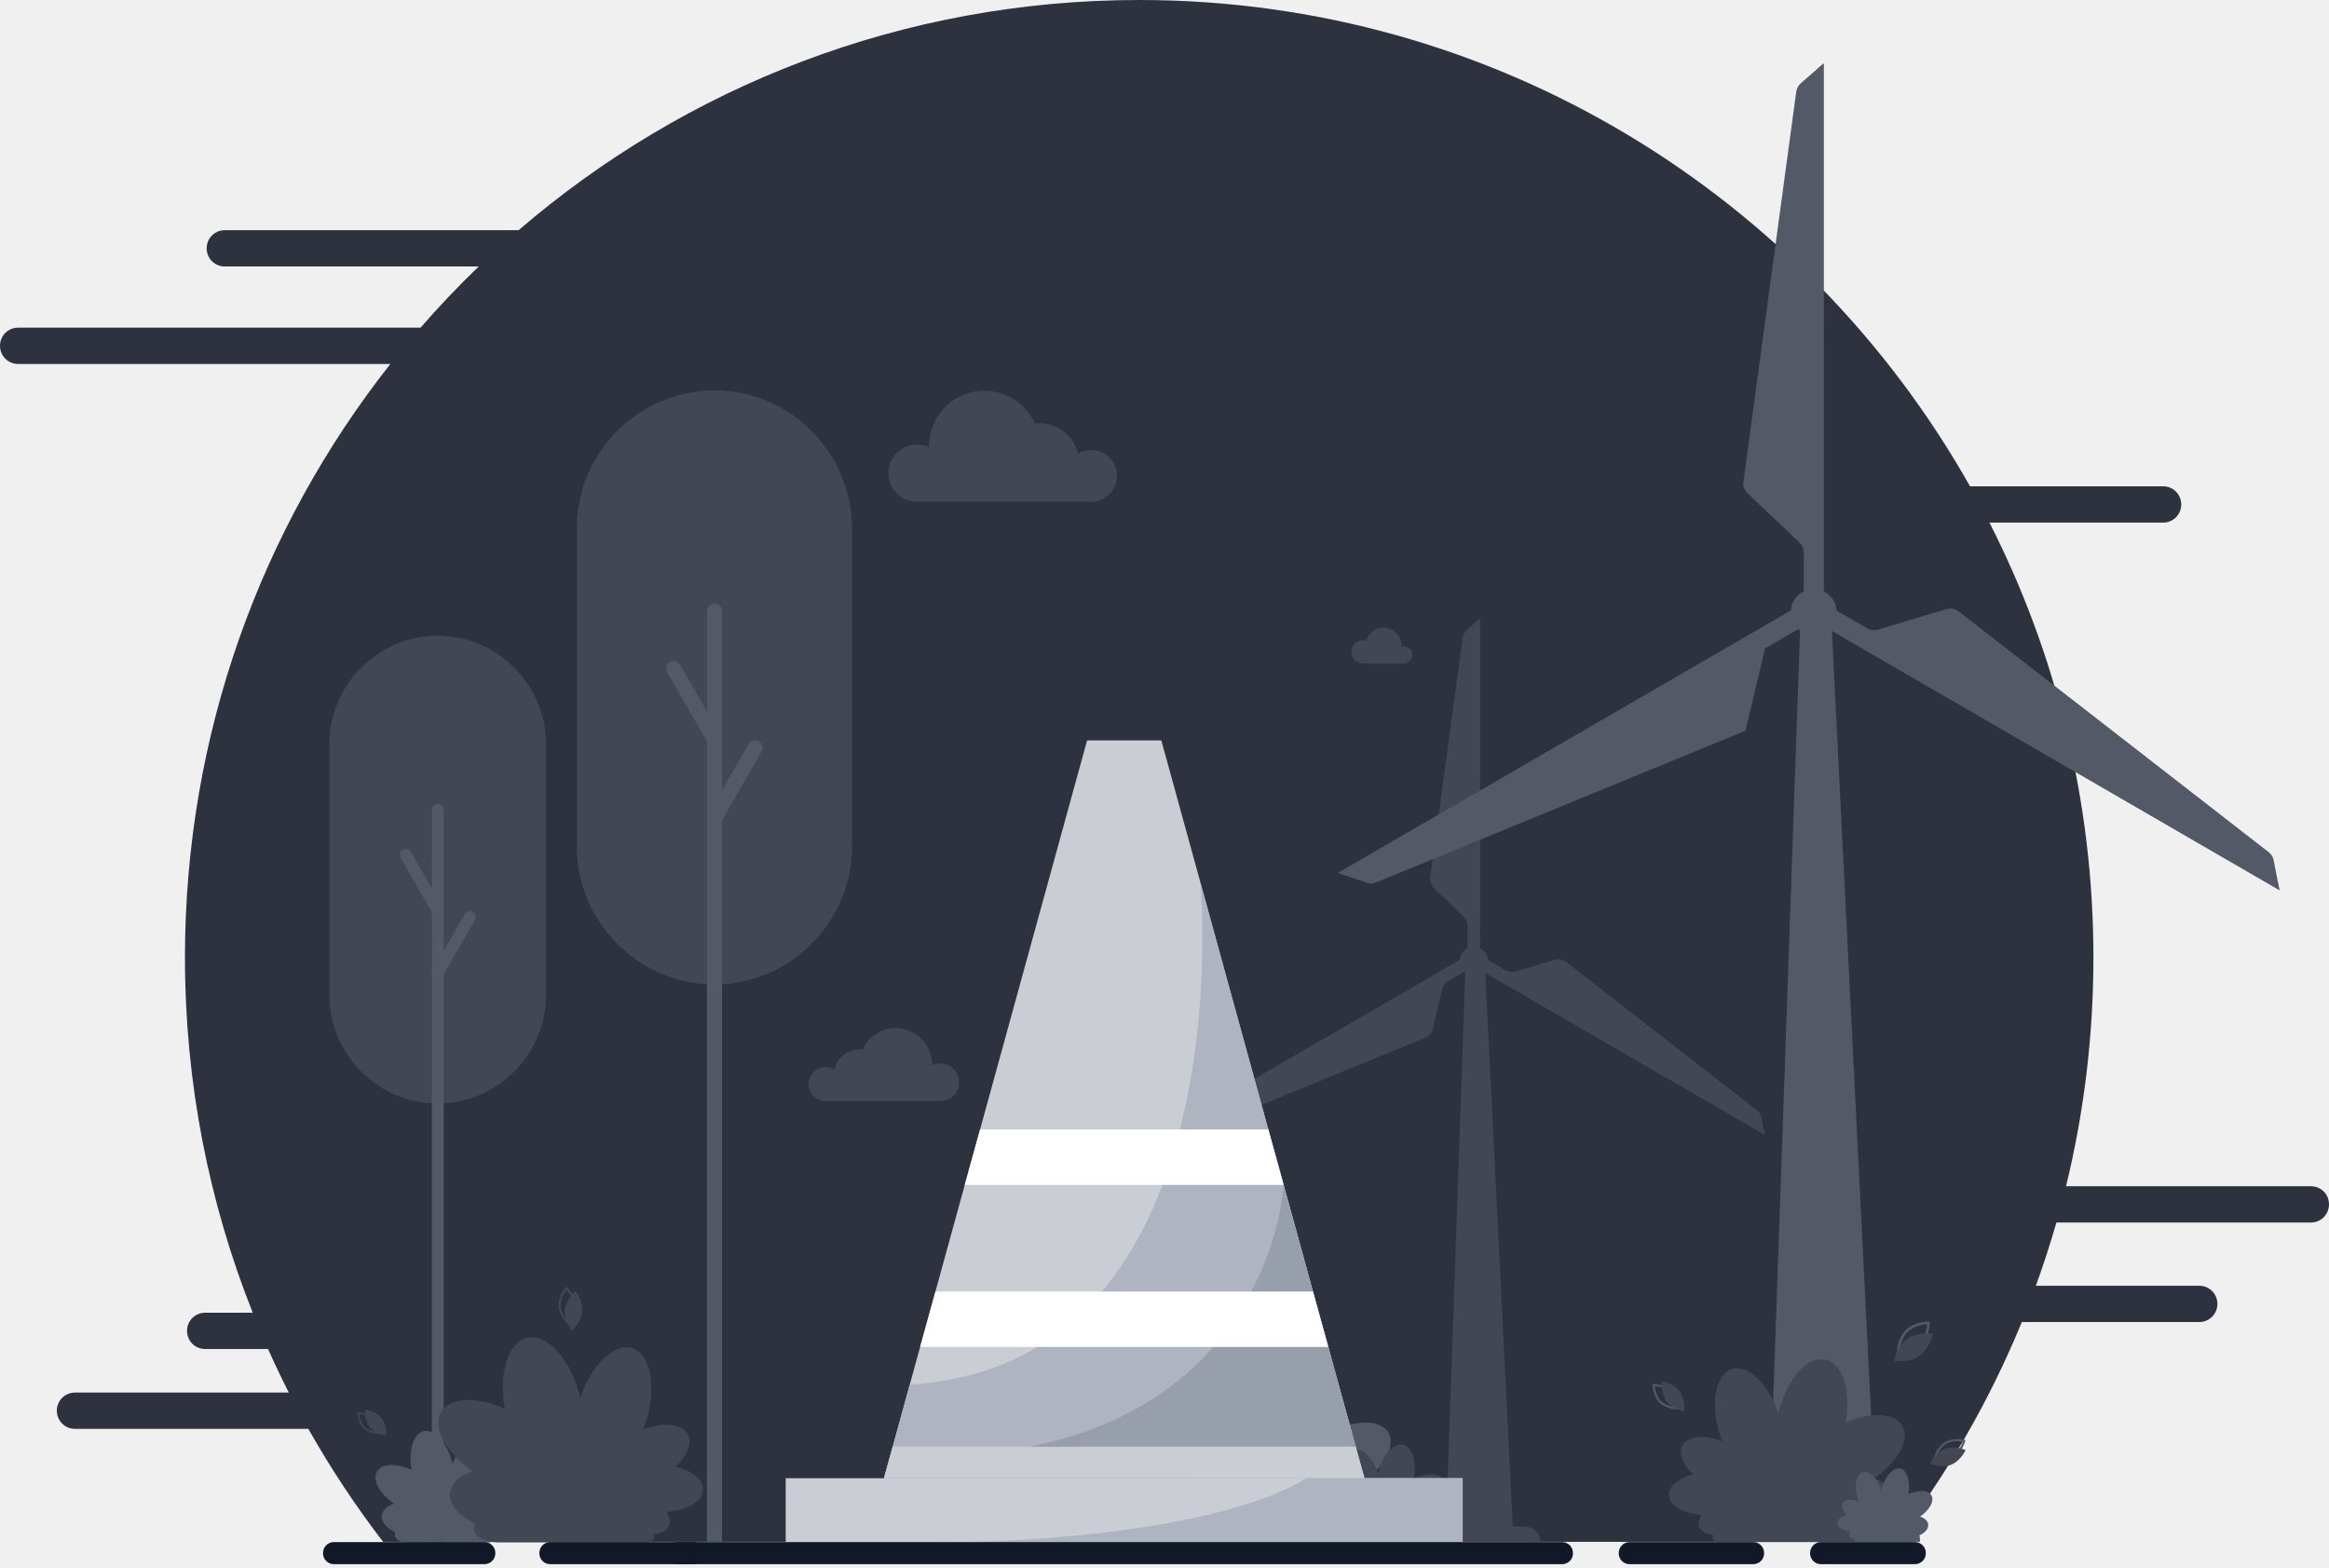
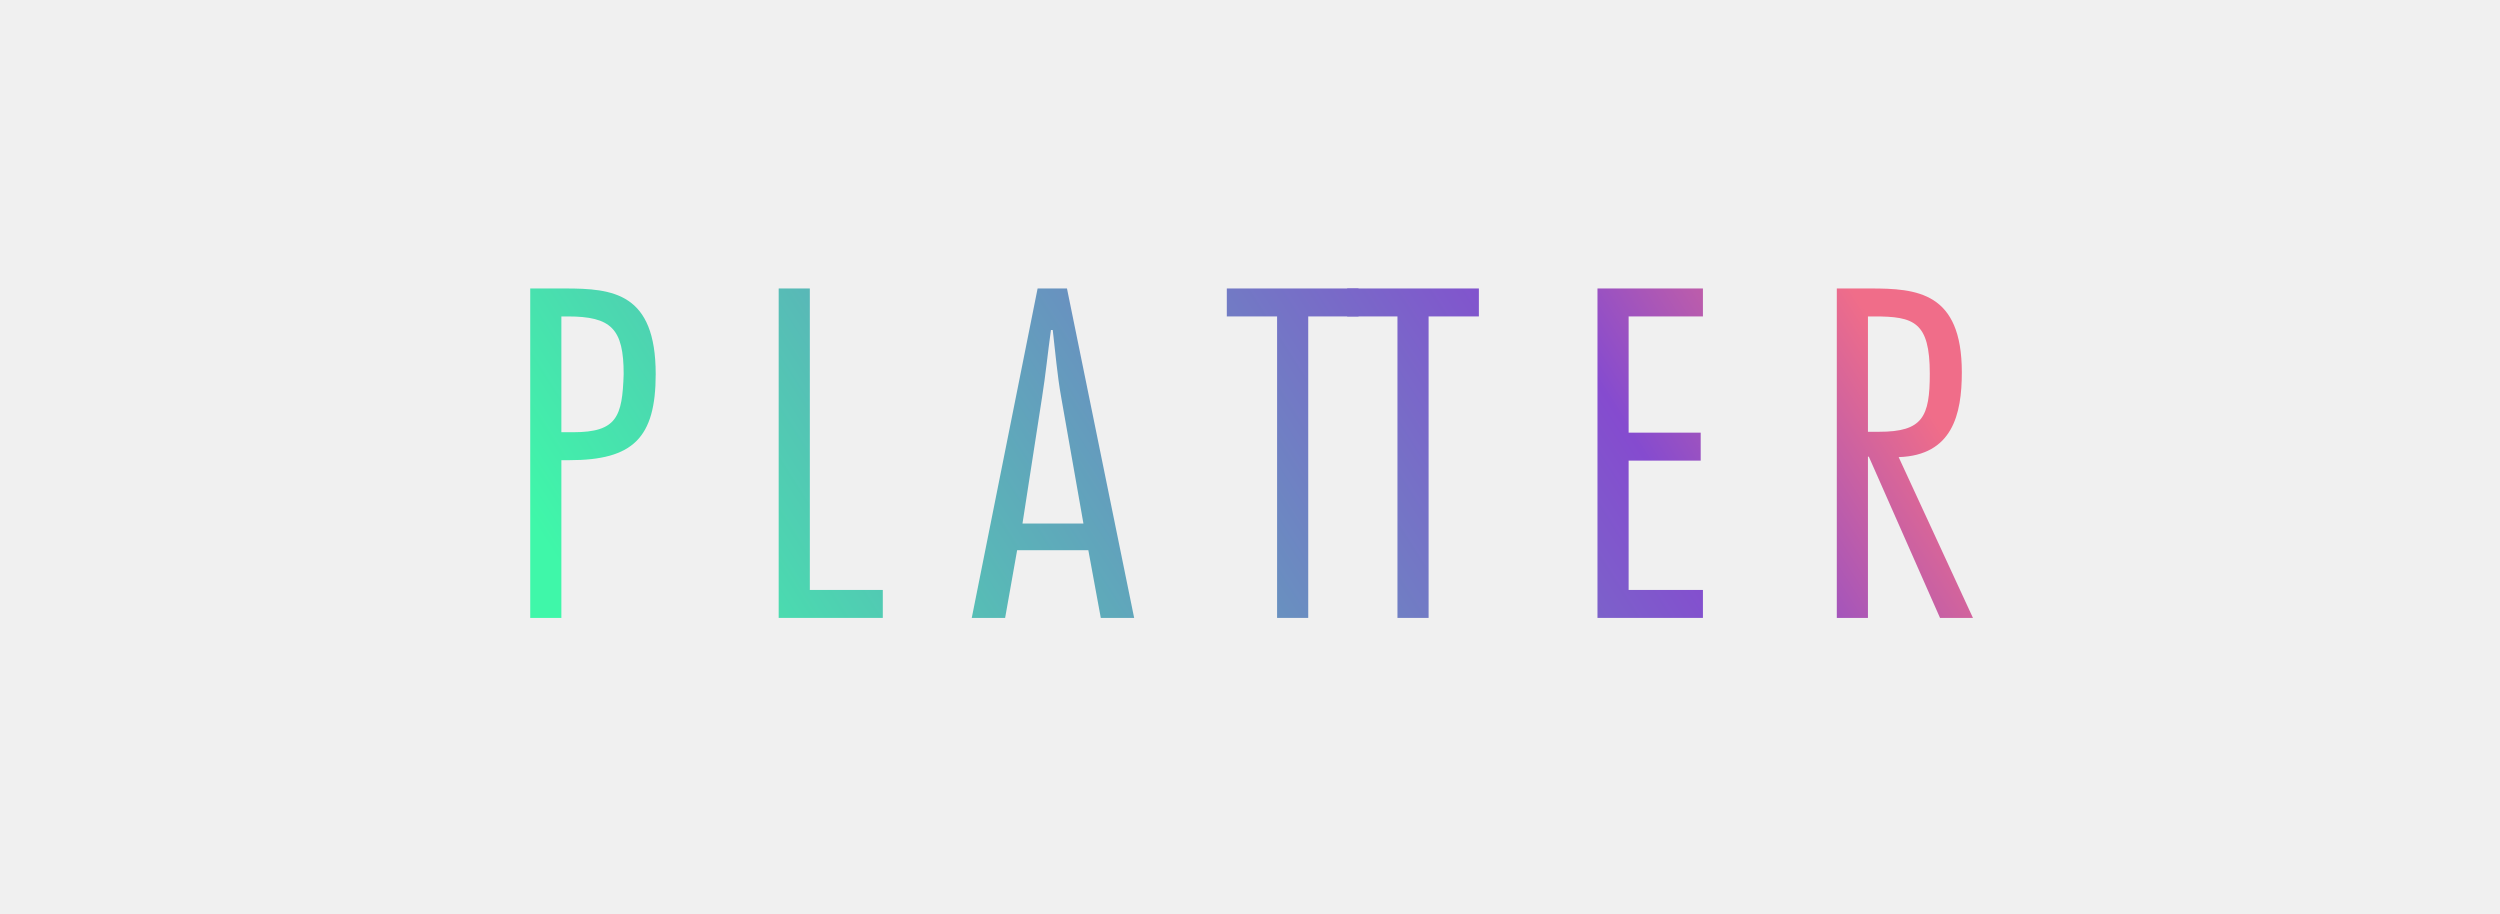
- <svg xmlns="http://www.w3.org/2000/svg" width="514" height="346" viewBox="0 0 514 346" fill="none">
-   <path d="M510.009 261.774H455.964C459.909 245.596 462.007 228.709 462.007 211.318C462.007 176.766 453.729 144.136 439.066 115.327H477.4C479.612 115.327 481.39 113.542 481.39 111.323C481.39 109.103 479.612 107.318 477.4 107.318H434.779C398.612 43.248 330.041 0 251.413 0C199.124 0 151.281 19.13 114.453 50.799H49.599C47.386 50.799 45.608 52.584 45.608 54.803C45.608 57.023 47.386 58.808 49.599 58.808H105.65C101.181 63.109 96.894 67.617 92.812 72.308H3.991C1.779 72.308 0 74.093 0 76.313C0 78.532 1.779 80.317 3.991 80.317H86.153C57.762 116.334 40.819 161.847 40.819 211.318C40.819 239.006 46.132 265.458 55.778 289.69H45.266C43.054 289.69 41.275 291.475 41.275 293.695C41.275 295.914 43.054 297.699 45.266 297.699H59.153C60.613 300.949 62.141 304.152 63.737 307.31H16.533C14.321 307.31 12.542 309.095 12.542 311.314C12.542 313.534 14.321 315.319 16.533 315.319H68.047C72.972 324.037 78.491 332.366 84.557 340.26H418.269C429.603 325.524 439.044 309.209 446.204 291.75H485.381C487.593 291.75 489.372 289.965 489.372 287.745C489.372 285.526 487.593 283.741 485.381 283.741H449.305C450.97 279.165 452.475 274.497 453.843 269.783H510.009C512.221 269.783 514 267.998 514 265.778C514 263.559 512.221 261.774 510.009 261.774Z" fill="#2D323E" />
-   <path d="M339.915 340.238H314.397C314.397 338.385 315.88 336.898 317.727 336.898H336.563C338.433 336.898 339.915 338.408 339.915 340.238Z" fill="#424753" />
-   <path d="M333.872 336.898H320.463L324.819 212.12L327.76 214.065L333.872 336.898Z" fill="#424753" />
-   <path d="M338.022 340.238H312.505C312.505 338.385 313.987 336.898 315.834 336.898H334.67C336.54 336.898 338.022 338.408 338.022 340.238Z" fill="#424753" />
-   <path d="M325.275 213.219L389.468 250.402L388.761 246.741C388.624 246.009 388.236 245.368 387.644 244.934L345.707 212.349C344.932 211.754 343.928 211.571 342.994 211.846L334.579 214.363C333.781 214.592 332.937 214.5 332.207 214.088L326.62 210.839L325.275 213.219Z" fill="#424753" />
-   <path d="M323.907 210.861L259.714 248.045L263.225 249.258C263.932 249.51 264.685 249.487 265.369 249.189L314.443 229.03C315.355 228.664 316.017 227.863 316.245 226.925L318.274 218.367C318.457 217.543 318.981 216.857 319.711 216.445L325.298 213.218L323.907 210.861Z" fill="#424753" />
-   <path d="M326.62 210.861V136.471L323.815 138.919C323.268 139.4 322.903 140.063 322.789 140.796L315.651 193.517C315.515 194.478 315.857 195.462 316.564 196.125L322.949 202.166C323.542 202.738 323.884 203.539 323.884 204.363V210.839H326.62V210.861Z" fill="#424753" />
-   <path d="M331.432 336.897H319.118L323.473 212.12H327.076L331.432 336.897Z" fill="#424753" />
-   <path d="M328.343 212.862C328.742 211.165 327.695 209.464 326.004 209.063C324.312 208.662 322.617 209.713 322.218 211.41C321.818 213.108 322.866 214.809 324.557 215.209C326.249 215.61 327.944 214.559 328.343 212.862Z" fill="#424753" />
-   <path d="M325.047 214.82C326.634 214.82 327.92 213.529 327.92 211.937C327.92 210.344 326.634 209.053 325.047 209.053C323.46 209.053 322.174 210.344 322.174 211.937C322.174 213.529 323.46 214.82 325.047 214.82Z" fill="#424753" />
-   <path d="M260.854 248.434L322.174 211.937L322.128 211.891L259.714 248.045L260.854 248.434Z" fill="#424753" />
-   <path d="M331.432 336.097H319.141V336.898H331.432V336.097Z" fill="#424753" />
-   <path d="M325.731 137.272L326.575 209.305L326.62 209.283V136.471L325.731 137.272Z" fill="#424753" />
-   <path d="M389.24 249.212L327.054 214.179V214.248L389.468 250.402L389.24 249.212Z" fill="#424753" />
-   <path d="M423.742 340.238H382.9C382.9 337.286 385.295 334.883 388.237 334.883H418.406C421.348 334.883 423.742 337.286 423.742 340.238Z" fill="#535967" />
-   <path d="M414.074 334.884H392.569L399.547 135.121L404.245 138.233L414.074 334.884Z" fill="#535967" />
-   <path d="M420.709 340.238H379.867C379.867 337.286 382.262 334.883 385.204 334.883H415.373C418.315 334.883 420.709 337.286 420.709 340.238Z" fill="#535967" />
-   <path d="M400.277 136.882L503.054 196.422L501.8 189.878C501.663 189.146 501.276 188.505 500.683 188.047L432.271 134.915C431.496 134.32 430.492 134.137 429.558 134.411L414.461 138.942C413.663 139.171 412.819 139.079 412.09 138.667L402.467 133.084L400.277 136.882Z" fill="#535967" />
-   <path d="M398.111 133.084L295.333 192.624L301.605 194.798C302.289 195.049 303.064 195.026 303.725 194.729L385.226 161.252L389.536 143.084L400.277 136.86L398.111 133.084Z" fill="#535967" />
-   <path d="M402.466 133.084V14.004L397.449 18.352C396.902 18.832 396.537 19.496 396.423 20.228L384.77 106.243C384.634 107.204 384.976 108.188 385.683 108.851L397.13 119.72C397.723 120.292 398.088 121.093 398.088 121.917V133.061H402.466V133.084Z" fill="#535967" />
-   <path d="M410.151 334.884H390.426L397.404 135.121H403.15L410.151 334.884Z" fill="#535967" />
-   <path d="M404.976 137.054C406.046 134.462 404.819 131.49 402.236 130.417C399.653 129.343 396.691 130.574 395.621 133.166C394.551 135.758 395.778 138.73 398.361 139.803C400.944 140.877 403.906 139.646 404.976 137.054Z" fill="#535967" />
-   <path d="M404.191 136.571C405.164 134.212 404.048 131.508 401.698 130.531C399.347 129.554 396.652 130.674 395.679 133.033C394.705 135.391 395.821 138.095 398.172 139.072C400.522 140.049 403.217 138.929 404.191 136.571Z" fill="#535967" />
-   <path d="M297.158 193.264L395.329 134.8L395.237 134.754L295.333 192.624L297.158 193.264Z" fill="#535967" />
-   <path d="M410.151 333.602H390.472V334.906H410.151V333.602Z" fill="#535967" />
-   <path d="M401.007 15.262L402.352 130.635L402.466 130.589V14.004L401.007 15.262Z" fill="#535967" />
-   <path d="M502.689 194.523L403.15 138.415L403.127 138.529L503.054 196.422L502.689 194.523Z" fill="#535967" />
-   <path d="M96.597 243.514C83.44 243.514 72.676 232.714 72.676 219.511V164.296C72.676 151.092 83.44 140.292 96.597 140.292C109.755 140.292 120.519 151.092 120.519 164.296V219.534C120.519 232.714 109.755 243.514 96.597 243.514Z" fill="#424753" />
-   <path d="M97.92 340.376H95.32V178.689C95.32 177.957 95.913 177.385 96.62 177.385C97.35 177.385 97.92 177.98 97.92 178.689V340.376Z" fill="#535967" />
-   <path d="M97.92 200.587L90.668 187.979C90.303 187.361 89.505 187.132 88.89 187.498C88.274 187.864 88.046 188.665 88.411 189.283L95.662 201.891L97.92 200.587Z" fill="#535967" />
-   <path d="M97.555 215.666L104.807 203.058C105.172 202.44 104.944 201.64 104.328 201.273C103.712 200.907 102.914 201.136 102.549 201.754L95.298 214.362L97.555 215.666Z" fill="#535967" />
-   <path d="M157.666 217.245C140.974 217.245 127.292 203.539 127.292 186.766V116.632C127.292 99.882 140.951 86.153 157.666 86.153C174.359 86.153 188.041 99.859 188.041 116.632V186.766C188.041 203.539 174.359 217.245 157.666 217.245Z" fill="#424753" />
-   <path d="M159.331 340.216H156.024V134.892C156.024 133.977 156.777 133.222 157.689 133.222C158.601 133.222 159.354 133.977 159.354 134.892V340.216H159.331Z" fill="#535967" />
-   <path d="M159.331 162.739L150.118 146.721C149.662 145.921 148.659 145.646 147.861 146.104C147.062 146.561 146.789 147.568 147.245 148.369L156.458 164.387L159.331 162.739Z" fill="#535967" />
-   <path d="M158.875 181.869L168.088 165.851C168.544 165.05 168.27 164.043 167.472 163.586C166.674 163.128 165.67 163.403 165.214 164.204L156.002 180.221L158.875 181.869Z" fill="#535967" />
-   <path d="M111.351 331.291C112.742 329.986 113.381 328.476 112.834 327.423C112.149 326.119 109.869 325.913 107.452 326.828C107.566 326.508 107.703 326.188 107.794 325.844C109.094 321.703 108.341 317.767 106.152 317.081C104.008 316.394 101.249 319.048 99.904 323.03C98.786 318.476 95.959 315.273 93.519 315.845C91.216 316.394 90.098 320.101 90.828 324.334C87.476 322.847 84.215 322.961 83.189 324.769C82.117 326.623 83.781 329.643 86.951 331.84C85.446 332.343 84.42 333.281 84.26 334.425C84.078 335.844 85.309 337.263 87.248 338.132C87.134 338.407 87.111 338.682 87.179 338.956C87.384 339.826 88.456 340.352 89.893 340.398H90.098C90.098 340.398 90.098 340.398 90.121 340.398H108.068V340.375C108.41 340.329 108.683 340.192 108.774 339.94C108.843 339.78 108.797 339.597 108.706 339.414C109.641 339.322 110.371 338.956 110.599 338.315C110.781 337.835 110.644 337.263 110.257 336.714C112.72 336.553 114.589 335.478 114.658 334.082C114.704 332.892 113.335 331.794 111.351 331.291Z" fill="#535967" />
-   <path d="M149.115 323.648C151.669 321.222 152.854 318.477 151.828 316.532C150.574 314.129 146.401 313.763 141.931 315.456C142.159 314.861 142.365 314.266 142.57 313.648C144.942 306.029 143.596 298.798 139.537 297.516C135.592 296.281 130.529 301.132 128.067 308.454C126.037 300.079 120.815 294.176 116.323 295.228C112.104 296.235 110.029 303.031 111.397 310.857C105.217 308.111 99.243 308.34 97.35 311.635C95.389 315.044 98.444 320.605 104.282 324.655C101.523 325.593 99.607 327.286 99.357 329.414C99.037 332.046 101.272 334.632 104.829 336.21C104.624 336.714 104.579 337.24 104.693 337.721C105.058 339.3 107.064 340.283 109.664 340.375H110.052H110.074H143.049V340.352C143.687 340.261 144.166 339.986 144.326 339.551C144.44 339.254 144.394 338.933 144.212 338.59C145.945 338.43 147.245 337.744 147.678 336.577C148.02 335.684 147.769 334.654 147.062 333.625C151.577 333.327 155.044 331.336 155.158 328.797C155.295 326.6 152.763 324.563 149.115 323.648Z" fill="#424753" />
-   <path d="M373.687 325.364C371.407 323.213 370.358 320.764 371.27 319.025C372.388 316.874 376.105 316.554 380.095 318.064C379.89 317.538 379.708 317.012 379.525 316.463C377.404 309.667 378.613 303.237 382.239 302.115C385.751 301.017 390.266 305.342 392.455 311.84C394.279 304.381 398.931 299.118 402.922 300.056C406.685 300.948 408.532 307.012 407.323 313.968C412.819 311.52 418.132 311.726 419.842 314.655C421.598 317.698 418.862 322.641 413.663 326.256C416.125 327.08 417.813 328.59 418.064 330.512C418.337 332.846 416.353 335.157 413.184 336.576C413.366 337.034 413.412 337.491 413.298 337.926C412.978 339.345 411.2 340.214 408.874 340.306H408.532H408.509H379.138V340.283C378.567 340.214 378.134 339.963 377.997 339.574C377.906 339.322 377.952 339.025 378.089 338.727C376.538 338.567 375.375 337.972 374.987 336.942C374.691 336.141 374.919 335.226 375.535 334.311C371.521 334.036 368.442 332.274 368.328 330.009C368.192 327.995 370.426 326.188 373.687 325.364Z" fill="#424753" />
-   <path d="M407.62 334.289C406.708 333.419 406.274 332.435 406.639 331.726C407.095 330.856 408.6 330.719 410.197 331.337C410.105 331.131 410.037 330.902 409.969 330.696C409.102 327.95 409.604 325.364 411.063 324.907C412.477 324.449 414.301 326.211 415.191 328.842C415.92 325.822 417.813 323.694 419.409 324.083C420.937 324.449 421.667 326.898 421.188 329.712C423.423 328.728 425.566 328.797 426.251 329.987C426.958 331.222 425.863 333.213 423.765 334.677C424.768 335.021 425.452 335.616 425.544 336.394C425.658 337.332 424.86 338.27 423.583 338.842C423.651 339.025 423.674 339.208 423.628 339.391C423.491 339.963 422.784 340.307 421.827 340.352H421.69H409.832C409.604 340.329 409.421 340.215 409.376 340.078C409.33 339.963 409.353 339.849 409.421 339.734C408.806 339.666 408.327 339.437 408.167 339.002C408.053 338.682 408.144 338.316 408.395 337.95C406.776 337.835 405.522 337.126 405.476 336.211C405.408 335.364 406.32 334.632 407.62 334.289Z" fill="#535967" />
-   <path d="M262.997 326.234C260.854 324.198 259.873 321.887 260.717 320.262C261.766 318.249 265.278 317.928 269.017 319.347C268.835 318.866 268.653 318.34 268.493 317.837C266.486 311.43 267.626 305.366 271.047 304.313C274.376 303.261 278.618 307.357 280.67 313.489C282.381 306.464 286.759 301.499 290.522 302.391C294.056 303.238 295.789 308.958 294.649 315.503C299.848 313.214 304.842 313.397 306.439 316.166C308.081 319.027 305.527 323.695 300.624 327.104C302.95 327.882 304.546 329.324 304.774 331.108C305.048 333.305 303.155 335.479 300.168 336.829C300.327 337.264 300.373 337.676 300.282 338.11C299.962 339.438 298.298 340.261 296.109 340.353H295.789H295.766H268.083V340.33C267.535 340.261 267.148 340.032 267.011 339.666C266.92 339.415 266.965 339.14 267.102 338.865C265.643 338.728 264.548 338.156 264.183 337.172C263.909 336.417 264.115 335.548 264.685 334.701C260.899 334.449 257.98 332.779 257.889 330.651C257.821 328.729 259.942 327.012 262.997 326.234Z" fill="#535967" />
-   <path d="M294.125 332.344C292.916 331.2 292.346 329.873 292.825 328.957C293.418 327.813 295.402 327.63 297.522 328.454C297.408 328.179 297.317 327.882 297.226 327.584C296.086 323.946 296.747 320.537 298.663 319.919C300.533 319.324 302.95 321.635 304.113 325.113C305.071 321.132 307.556 318.317 309.7 318.82C311.706 319.301 312.687 322.527 312.049 326.257C314.99 324.953 317.818 325.067 318.73 326.623C319.665 328.248 318.206 330.879 315.424 332.802C316.746 333.236 317.636 334.06 317.772 335.067C317.932 336.303 316.86 337.538 315.173 338.293C315.264 338.545 315.287 338.774 315.241 339.026C315.059 339.781 314.124 340.238 312.869 340.284H312.687C312.687 340.284 312.687 340.284 312.664 340.284H296.975V340.261C296.679 340.215 296.451 340.101 296.359 339.895C296.314 339.758 296.337 339.598 296.405 339.437C295.584 339.346 294.968 339.025 294.763 338.476C294.604 338.042 294.718 337.561 295.06 337.081C292.916 336.943 291.274 336.005 291.206 334.769C291.183 333.74 292.392 332.779 294.125 332.344Z" fill="#424753" />
-   <path d="M309.882 142.673C309.677 142.673 309.495 142.696 309.312 142.764C309.312 142.673 309.312 142.581 309.312 142.49C309.312 140.293 307.534 138.508 305.344 138.508C303.52 138.508 301.992 139.721 301.536 141.391C301.308 141.323 301.08 141.3 300.829 141.3C299.415 141.3 298.275 142.444 298.275 143.863C298.275 145.281 299.415 146.425 300.829 146.425C300.875 146.425 300.921 146.425 300.966 146.425H309.837C310.886 146.425 311.707 145.579 311.707 144.549C311.775 143.519 310.931 142.673 309.882 142.673Z" fill="#424753" />
-   <path d="M240.809 99.31C239.738 99.31 238.734 99.608 237.891 100.111C237.001 96.267 233.581 93.406 229.476 93.406C229.111 93.406 228.769 93.429 228.404 93.475C226.489 89.196 222.224 86.221 217.253 86.221C210.503 86.221 205.03 91.713 205.03 98.486C205.03 98.555 205.03 98.624 205.03 98.692C204.209 98.303 203.297 98.097 202.339 98.097C198.85 98.097 196.045 100.935 196.045 104.413C196.045 107.891 198.873 110.728 202.339 110.728H240.809C243.956 110.728 246.51 108.166 246.51 105.008C246.51 101.873 243.956 99.31 240.809 99.31Z" fill="#424753" />
-   <path d="M182.203 235.482C182.91 235.482 183.572 235.688 184.119 236.008C184.712 233.491 186.947 231.592 189.66 231.592C189.888 231.592 190.139 231.615 190.367 231.638C191.621 228.823 194.426 226.878 197.71 226.878C202.157 226.878 205.737 230.494 205.737 234.933C205.737 234.979 205.737 235.025 205.737 235.07C206.284 234.819 206.877 234.681 207.516 234.681C209.796 234.681 211.666 236.535 211.666 238.846C211.666 241.134 209.819 243.01 207.516 243.01H182.203C180.128 243.01 178.464 241.317 178.464 239.258C178.464 237.198 180.128 235.482 182.203 235.482Z" fill="#424753" />
-   <path d="M433.776 317.789L433.707 318.018C433.707 318.041 433.548 318.636 433.16 319.368C432.795 320.055 432.179 320.97 431.199 321.542C430.218 322.114 429.101 322.229 428.348 322.206C427.527 322.183 426.934 322.046 426.912 322.046L426.684 321.977L426.752 321.748C426.752 321.725 426.912 321.13 427.299 320.398C427.664 319.711 428.28 318.796 429.26 318.224C430.241 317.652 431.358 317.538 432.111 317.561C432.932 317.583 433.525 317.721 433.548 317.721L433.776 317.789ZM427.276 321.634C427.892 321.748 429.602 321.931 430.971 321.13C432.339 320.329 432.977 318.728 433.183 318.133C432.567 318.018 430.857 317.835 429.488 318.636C428.143 319.437 427.482 321.039 427.276 321.634Z" fill="#535967" />
-   <path d="M430.537 323.258C428.371 324.082 425.954 322.984 425.954 322.984C425.954 322.984 427.048 320.558 429.215 319.735C431.381 318.911 433.798 320.009 433.798 320.009C433.798 320.009 432.704 322.435 430.537 323.258Z" fill="#424753" />
-   <path d="M425.886 291.635V291.932C425.886 291.955 425.886 292.733 425.635 293.717C425.407 294.632 424.928 295.96 423.925 296.943C422.921 297.927 421.599 298.408 420.687 298.614C419.683 298.843 418.931 298.843 418.908 298.843H418.611V298.545C418.611 298.522 418.611 297.744 418.862 296.76C419.09 295.845 419.569 294.518 420.573 293.534C421.576 292.55 422.899 292.07 423.811 291.864C424.814 291.635 425.567 291.635 425.589 291.635H425.886ZM419.204 298.248C419.98 298.202 422.1 297.905 423.514 296.532C424.928 295.136 425.225 293.008 425.293 292.23C424.518 292.275 422.397 292.573 420.983 293.946C419.569 295.342 419.273 297.47 419.204 298.248Z" fill="#535967" />
-   <path d="M423.605 299.231C421.234 300.879 417.995 300.307 417.995 300.307C417.995 300.307 418.588 297.058 420.96 295.41C423.332 293.763 426.57 294.335 426.57 294.335C426.57 294.335 425.977 297.561 423.605 299.231Z" fill="#424753" />
-   <path d="M124.92 283.947L125.102 284.107C125.125 284.13 125.604 284.541 126.106 285.228C126.562 285.869 127.155 286.875 127.246 288.042C127.337 289.209 126.926 290.308 126.584 291.017C126.197 291.772 125.786 292.253 125.786 292.276L125.627 292.459L125.444 292.299C125.421 292.276 124.943 291.864 124.441 291.177C123.962 290.537 123.392 289.53 123.301 288.363C123.209 287.196 123.62 286.097 123.962 285.388C124.35 284.633 124.76 284.152 124.76 284.13L124.92 283.947ZM125.535 291.772C125.923 291.246 126.881 289.736 126.744 288.088C126.607 286.441 125.421 285.114 124.965 284.656C124.578 285.182 123.62 286.692 123.757 288.34C123.894 289.987 125.079 291.315 125.535 291.772Z" fill="#424753" />
-   <path d="M128.523 289.46C128.295 291.863 126.197 293.625 126.197 293.625C126.197 293.625 124.441 291.497 124.669 289.094C124.897 286.692 126.995 284.93 126.995 284.93C126.995 284.93 128.751 287.058 128.523 289.46Z" fill="#424753" />
-   <path d="M78.765 311.703L78.97 311.68C78.993 311.68 79.517 311.634 80.224 311.772C80.885 311.886 81.82 312.138 82.573 312.801C83.325 313.442 83.713 314.357 83.918 314.975C84.124 315.662 84.169 316.188 84.169 316.211L84.192 316.417L83.987 316.44C83.964 316.44 83.439 316.485 82.733 316.348C82.071 316.234 81.136 315.982 80.384 315.318C79.631 314.678 79.243 313.762 79.038 313.145C78.833 312.458 78.787 311.932 78.787 311.909L78.765 311.703ZM83.736 316.028C83.645 315.479 83.348 314.014 82.299 313.099C81.25 312.184 79.768 312.092 79.221 312.092C79.312 312.641 79.608 314.106 80.657 315.021C81.684 315.913 83.189 316.028 83.736 316.028Z" fill="#424753" />
-   <path d="M84.169 312.893C85.446 314.472 85.218 316.783 85.218 316.783C85.218 316.783 82.915 316.532 81.638 314.953C80.361 313.374 80.589 311.063 80.589 311.063C80.589 311.063 82.892 311.314 84.169 312.893Z" fill="#424753" />
-   <path d="M364.703 305.456H364.931C364.954 305.456 365.547 305.433 366.345 305.616C367.074 305.776 368.123 306.119 368.922 306.874C369.72 307.629 370.13 308.659 370.313 309.391C370.518 310.169 370.541 310.764 370.541 310.787V311.016H370.313C370.29 311.016 369.697 311.039 368.899 310.856C368.169 310.696 367.12 310.352 366.322 309.597C365.524 308.842 365.113 307.812 364.931 307.08C364.726 306.302 364.703 305.707 364.703 305.684V305.456ZM370.062 310.535C369.993 309.918 369.72 308.247 368.602 307.195C367.485 306.119 365.797 305.936 365.182 305.913C365.25 306.531 365.524 308.201 366.641 309.254C367.781 310.329 369.446 310.512 370.062 310.535Z" fill="#535967" />
-   <path d="M370.7 307.035C372.046 308.865 371.704 311.428 371.704 311.428C371.704 311.428 369.15 311.039 367.781 309.232C366.436 307.401 366.778 304.838 366.778 304.838C366.778 304.838 369.355 305.204 370.7 307.035Z" fill="#424753" />
-   <path d="M301.126 326.211H195.087L197.026 319.209L200.788 305.526L203.069 297.242L206.444 285.023L212.92 261.477L216.295 249.258L239.92 163.381H256.293L264.959 194.844L279.918 249.258L283.293 261.477L289.769 285.023L293.144 297.242L299.187 319.209L301.126 326.211Z" fill="#CACDD3" />
-   <path d="M301.126 326.212H195.087L197.026 319.21L200.788 305.526C274.673 301.155 264.936 194.867 264.936 194.867L299.187 319.21L301.126 326.212Z" fill="#AFB5C0" />
-   <path d="M322.812 326.212H173.401V340.468H322.812V326.212Z" fill="#CACDD3" />
-   <path d="M301.126 326.211H195.087L197.026 319.209H299.187L301.126 326.211Z" fill="#CACDD3" />
-   <path d="M283.293 261.478C283.293 261.478 281.081 308.501 227.241 319.256L299.187 319.21L283.293 261.478Z" fill="#979FAD" />
-   <path d="M283.293 261.477H212.92L216.295 249.258H279.918L283.293 261.477Z" fill="white" />
-   <path d="M293.144 297.242H203.069L206.444 285.023H289.769L293.144 297.242Z" fill="white" />
-   <path d="M288.241 326.212C288.241 326.212 268.448 341.223 195.087 340.468H322.789V326.212H288.241Z" fill="#AFB5C0" />
-   <path d="M344.749 345.181H149.365C148.043 345.181 146.971 344.106 146.971 342.778V342.71C146.971 341.383 148.043 340.307 149.365 340.307H344.749C346.072 340.307 347.144 341.383 347.144 342.71V342.778C347.167 344.083 346.095 345.181 344.749 345.181Z" fill="#111827" />
-   <path d="M153.083 345.181H121.431C120.108 345.181 119.036 344.106 119.036 342.778V342.71C119.036 341.383 120.108 340.307 121.431 340.307H153.083C154.405 340.307 155.477 341.383 155.477 342.71V342.778C155.477 344.083 154.405 345.181 153.083 345.181Z" fill="#111827" />
-   <path d="M106.927 345.181H73.679C72.357 345.181 71.285 344.106 71.285 342.778V342.71C71.285 341.383 72.357 340.307 73.679 340.307H106.927C108.25 340.307 109.322 341.383 109.322 342.71V342.778C109.322 344.083 108.25 345.181 106.927 345.181Z" fill="#111827" />
-   <path d="M386.937 345.181H359.64C358.318 345.181 357.246 344.106 357.246 342.778V342.71C357.246 341.383 358.318 340.307 359.64 340.307H386.937C388.259 340.307 389.331 341.383 389.331 342.71V342.778C389.354 344.083 388.259 345.181 386.937 345.181Z" fill="#111827" />
-   <path d="M422.625 345.181H401.873C400.551 345.181 399.479 344.106 399.479 342.778V342.71C399.479 341.383 400.551 340.307 401.873 340.307H422.625C423.947 340.307 425.019 341.383 425.019 342.71V342.778C425.019 344.083 423.947 345.181 422.625 345.181Z" fill="#111827" />
+ <svg xmlns="http://www.w3.org/2000/svg" width="230" height="84" viewBox="0 0 514 274" fill="none">
+   <path d="M50.347 185.432V138.098H52.75C71.844 138.098 78.653 131.411 78.653 112.267C78.653 87.879 65.835 86.568 51.415 86.568H41V185.432H50.347ZM50.347 94.96H52.216C65.301 94.96 69.04 98.631 69.04 112.267C68.639 124.986 67.037 129.706 53.952 129.706H50.347V94.96Z" fill="url(#paint0_linear_97_321)" />
+   <path d="M124.905 86.568H115.559V185.432H146.803V177.04H124.905V86.568Z" fill="url(#paint1_linear_97_321)" />
+   <path d="M202.074 86.568H193.261L173.5 185.432H183.514L187.119 165.108H208.483L212.222 185.432H222.236L202.074 86.568ZM188.722 157.11L194.597 119.217C195.665 112.53 196.332 105.711 197.267 99.024H197.801C198.602 105.711 199.136 112.53 200.338 119.217L207.014 157.11H188.722Z" fill="url(#paint2_linear_97_321)" />
+   <path d="M289.562 86.568H250.04V94.96H265.128V185.432H274.474V94.96H289.562V86.568Z" fill="url(#paint3_linear_97_321)" />
+   <path d="M325.686 86.568H286.164V94.96H301.252V185.432H310.598V94.96H325.686V86.568Z" fill="url(#paint4_linear_97_321)" />
+   <path d="M392.921 86.568H361.276V185.432H392.921V177.04H370.623V138.229H392.253V129.837H370.623V94.96H392.921V86.568Z" fill="url(#paint5_linear_97_321)" />
+   <path d="M442.443 185.432V137.049H442.71L464.074 185.432H473.955L451.656 137.18C467.812 136.656 470.616 124.33 470.616 111.743C470.616 87.617 457.131 86.568 443.111 86.568H433.097V185.432H442.443ZM442.443 94.96H444.313C456.196 94.96 461.003 96.533 461.003 112.136C461.003 125.117 458.866 129.575 445.781 129.575H442.443V94.96Z" fill="url(#paint6_linear_97_321)" />
+   <defs>
+     <linearGradient id="paint0_linear_97_321" x1="468.729" y1="135.494" x2="155.273" y2="335.048" gradientUnits="userSpaceOnUse">
+       <stop stop-color="#F06D89" />
+       <stop offset="0.214" stop-color="#854BCF" />
+       <stop offset="1" stop-color="#3FF7A9" />
+     </linearGradient>
+     <linearGradient id="paint1_linear_97_321" x1="468.729" y1="135.494" x2="155.273" y2="335.048" gradientUnits="userSpaceOnUse">
+       <stop stop-color="#F06D89" />
+       <stop offset="0.214" stop-color="#854BCF" />
+       <stop offset="1" stop-color="#3FF7A9" />
+     </linearGradient>
+     <linearGradient id="paint2_linear_97_321" x1="468.729" y1="135.494" x2="155.273" y2="335.048" gradientUnits="userSpaceOnUse">
+       <stop stop-color="#F06D89" />
+       <stop offset="0.214" stop-color="#854BCF" />
+       <stop offset="1" stop-color="#3FF7A9" />
+     </linearGradient>
+     <linearGradient id="paint3_linear_97_321" x1="468.729" y1="135.494" x2="155.273" y2="335.048" gradientUnits="userSpaceOnUse">
+       <stop stop-color="#F06D89" />
+       <stop offset="0.214" stop-color="#854BCF" />
+       <stop offset="1" stop-color="#3FF7A9" />
+     </linearGradient>
+     <linearGradient id="paint4_linear_97_321" x1="468.729" y1="135.494" x2="155.273" y2="335.048" gradientUnits="userSpaceOnUse">
+       <stop stop-color="#F06D89" />
+       <stop offset="0.214" stop-color="#854BCF" />
+       <stop offset="1" stop-color="#3FF7A9" />
+     </linearGradient>
+     <linearGradient id="paint5_linear_97_321" x1="468.729" y1="135.494" x2="155.273" y2="335.048" gradientUnits="userSpaceOnUse">
+       <stop stop-color="#F06D89" />
+       <stop offset="0.214" stop-color="#854BCF" />
+       <stop offset="1" stop-color="#3FF7A9" />
+     </linearGradient>
+     <linearGradient id="paint6_linear_97_321" x1="468.729" y1="135.494" x2="155.273" y2="335.048" gradientUnits="userSpaceOnUse">
+       <stop stop-color="#F06D89" />
+       <stop offset="0.214" stop-color="#854BCF" />
+       <stop offset="1" stop-color="#3FF7A9" />
+     </linearGradient>
+   </defs>
</svg>
